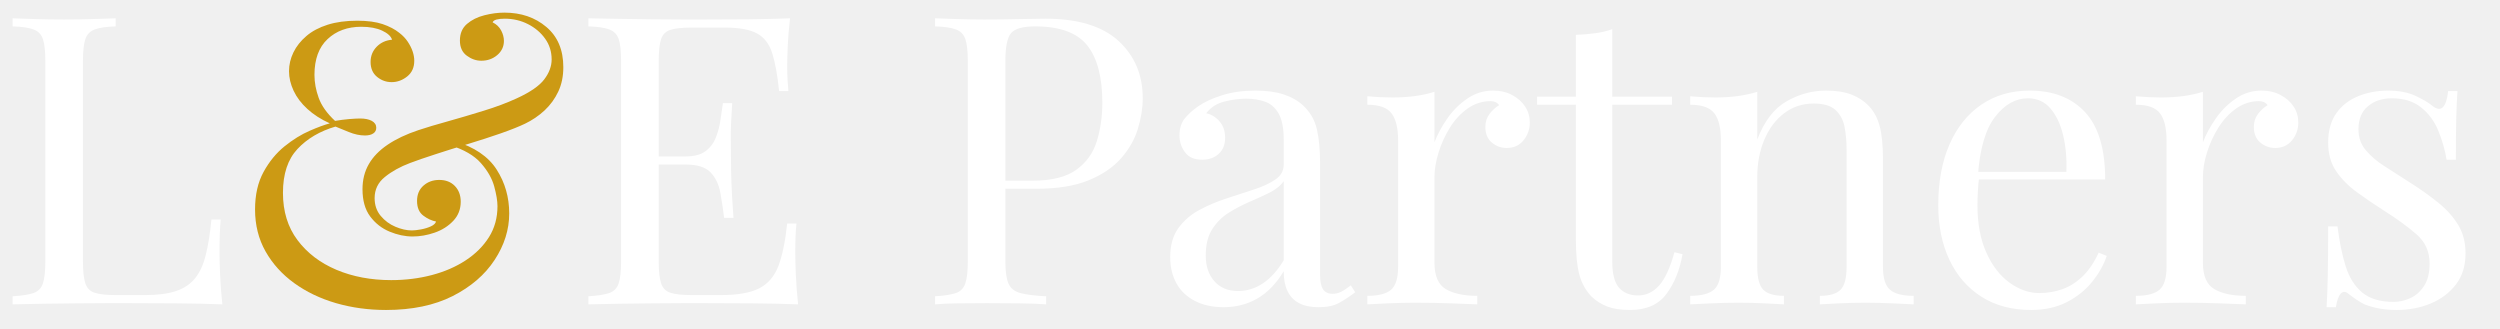
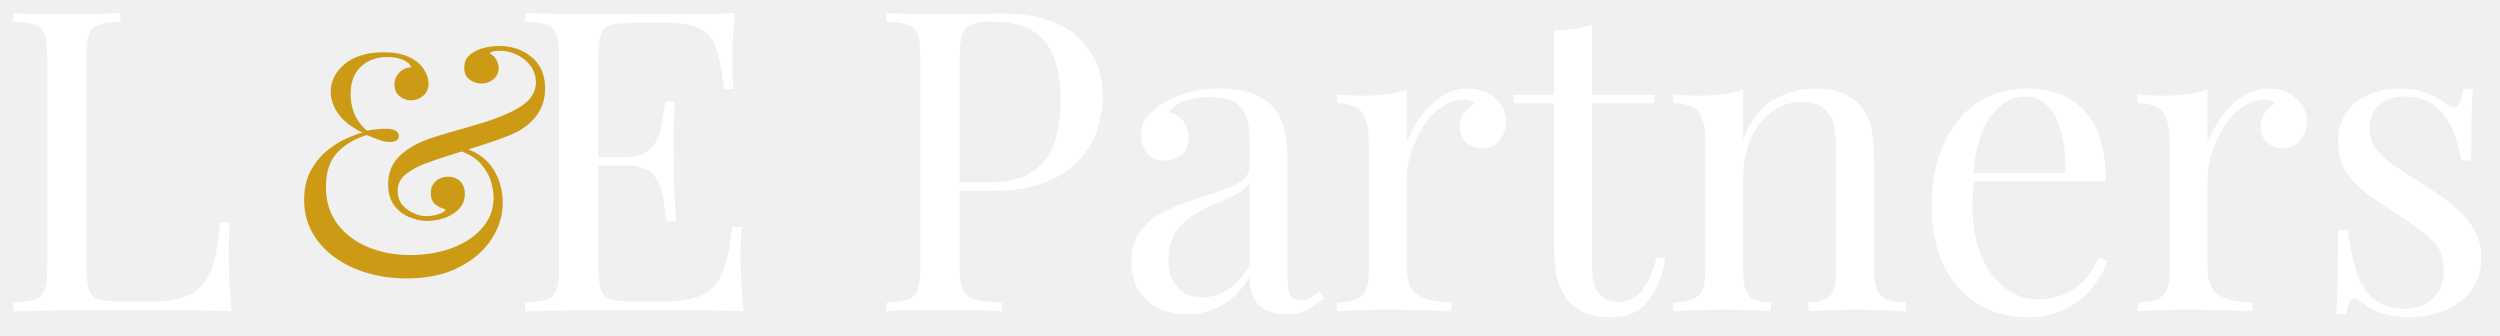
- <svg xmlns="http://www.w3.org/2000/svg" viewBox="0 0 396 52" width="396" height="52" role="img">
-   <path d="M18.32 2.90L18.32 2.90L18.32 4.18Q16.14 4.24 15.02 4.66Q13.90 5.07 13.52 6.19Q13.14 7.31 13.14 9.68L13.14 9.68L13.14 41.42Q13.14 43.73 13.52 44.88Q13.90 46.03 15.02 46.38Q16.14 46.74 18.32 46.74L18.32 46.74L22.99 46.74Q26 46.74 27.89 46.10Q29.78 45.46 30.90 44.08Q32.02 42.70 32.59 40.40Q33.17 38.10 33.49 34.77L33.49 34.77L34.96 34.77Q34.77 36.75 34.77 40.02L34.77 40.02Q34.77 41.23 34.86 43.50Q34.96 45.78 35.22 48.21L35.22 48.21Q31.95 48.08 27.86 48.05Q23.76 48.02 20.56 48.02L20.56 48.02Q19.15 48.02 16.94 48.02Q14.74 48.02 12.18 48.05Q9.62 48.08 6.99 48.11Q4.37 48.14 2 48.21L2 48.21L2 46.93Q4.18 46.80 5.30 46.42Q6.42 46.03 6.80 44.88Q7.18 43.73 7.18 41.42L7.18 41.42L7.18 9.68Q7.18 7.31 6.80 6.19Q6.42 5.07 5.30 4.66Q4.18 4.24 2 4.18L2 4.18L2 2.90Q3.34 2.96 5.52 3.02Q7.70 3.09 10.19 3.09L10.19 3.09Q12.43 3.09 14.64 3.02Q16.85 2.96 18.32 2.90Z" fill="#FFFFFF" />
-   <path d="M56.59 3.28L56.59 3.28Q59.02 3.28 60.62 3.82Q62.22 4.37 63.25 5.20L63.25 5.20Q64.08 5.84 64.59 6.61Q65.10 7.38 65.36 8.14Q65.62 8.91 65.62 9.62L65.62 9.62Q65.62 11.22 64.50 12.11Q63.38 13.01 62.03 13.01L62.03 13.01Q60.75 13.01 59.73 12.18Q58.70 11.34 58.70 9.81L58.70 9.81Q58.70 8.40 59.66 7.41Q60.62 6.42 62.10 6.29L62.10 6.29Q61.84 5.46 60.53 4.85Q59.22 4.24 57.23 4.24L57.23 4.24Q53.97 4.24 51.89 6.19Q49.81 8.14 49.81 11.86L49.81 11.86Q49.81 13.65 50.48 15.50Q51.15 17.36 53.07 19.15L53.07 19.15Q54.16 18.96 55.31 18.86Q56.46 18.77 57.04 18.77L57.04 18.77Q58.19 18.77 58.90 19.15Q59.60 19.54 59.60 20.24L59.60 20.24Q59.60 20.82 59.12 21.14Q58.64 21.46 57.81 21.46L57.81 21.46Q56.59 21.46 55.25 20.91Q53.90 20.37 53.14 20.05L53.14 20.05Q49.42 21.14 47.12 23.60Q44.82 26.06 44.82 30.54L44.82 30.54Q44.82 34.96 47.12 38.03Q49.42 41.10 53.30 42.74Q57.17 44.37 61.97 44.37L61.97 44.37Q65.36 44.37 68.40 43.57Q71.44 42.77 73.78 41.23Q76.11 39.70 77.46 37.55Q78.80 35.41 78.80 32.66L78.80 32.66Q78.80 31.44 78.29 29.55Q77.78 27.66 76.18 25.84Q74.58 24.02 71.25 22.99L71.25 22.99L72.02 22.35Q76.69 23.76 78.67 26.86Q80.66 29.97 80.66 33.81L80.66 33.81Q80.66 37.65 78.35 41.17Q76.05 44.69 71.70 46.90Q67.34 49.10 61.14 49.10L61.14 49.10Q56.98 49.10 53.23 48.02Q49.49 46.93 46.61 44.85Q43.73 42.77 42.06 39.82Q40.40 36.88 40.40 33.17L40.40 33.17Q40.40 29.71 41.74 27.25Q43.09 24.78 45.07 23.18Q47.06 21.58 49.04 20.72Q51.02 19.86 52.24 19.54L52.24 19.54Q50.13 18.58 48.69 17.26Q47.25 15.95 46.51 14.38Q45.78 12.82 45.78 11.28L45.78 11.28Q45.78 9.74 46.48 8.30Q47.18 6.86 48.53 5.71Q49.87 4.56 51.89 3.92Q53.90 3.28 56.59 3.28ZM79.89 2L79.89 2Q83.86 2 86.54 4.27Q89.23 6.54 89.23 10.64L89.23 10.64Q89.23 12.82 88.43 14.51Q87.63 16.21 86.26 17.49Q84.88 18.77 83.15 19.60L83.15 19.60Q81.68 20.30 79.28 21.14Q76.88 21.97 74.16 22.80Q71.44 23.63 68.98 24.43Q66.51 25.23 64.98 25.81L64.98 25.81Q62.61 26.70 60.98 28.02Q59.34 29.33 59.34 31.38L59.34 31.38Q59.34 33.04 60.30 34.19Q61.26 35.34 62.64 35.92Q64.02 36.50 65.23 36.50L65.23 36.50Q65.81 36.50 66.67 36.34Q67.54 36.18 68.24 35.86Q68.94 35.54 69.07 35.09L69.07 35.09Q68.05 34.90 67.06 34.16Q66.06 33.42 66.06 31.82L66.06 31.82Q66.06 30.29 67.09 29.39Q68.11 28.50 69.58 28.50L69.58 28.50Q71.12 28.50 72.05 29.46Q72.98 30.42 72.98 31.95L72.98 31.95Q72.98 33.74 71.79 34.99Q70.61 36.24 68.85 36.85Q67.09 37.46 65.36 37.46L65.36 37.46Q63.57 37.46 61.71 36.69Q59.86 35.92 58.64 34.29Q57.42 32.66 57.42 29.97L57.42 29.97Q57.42 27.73 58.42 26.00Q59.41 24.27 61.39 22.93Q63.38 21.58 66.26 20.62L66.26 20.62Q68.18 19.98 70.93 19.22Q73.68 18.45 76.59 17.55Q79.50 16.66 81.87 15.57L81.87 15.57Q85.07 14.10 86.22 12.56Q87.38 11.02 87.38 9.42L87.38 9.42Q87.38 7.57 86.35 6.13Q85.33 4.69 83.63 3.82Q81.94 2.96 79.95 2.96L79.95 2.96Q79.18 2.96 78.67 3.09Q78.16 3.22 78.03 3.54L78.03 3.54Q78.93 3.98 79.38 4.82Q79.82 5.65 79.82 6.48L79.82 6.48Q79.82 7.82 78.77 8.72Q77.71 9.62 76.24 9.62L76.24 9.62Q75.02 9.62 73.94 8.82Q72.85 8.02 72.85 6.42L72.85 6.42Q72.85 4.75 73.97 3.79Q75.09 2.83 76.72 2.42Q78.35 2 79.89 2Z" fill="#CC9A14" />
-   <path d="M125.14 2.90L125.14 2.90Q124.88 5.14 124.78 7.25Q124.69 9.36 124.69 10.45L124.69 10.45Q124.69 11.60 124.75 12.66Q124.82 13.71 124.88 14.42L124.88 14.42L123.41 14.42Q123.02 10.64 122.32 8.43Q121.62 6.22 119.92 5.30Q118.22 4.37 114.83 4.37L114.83 4.37L109.52 4.37Q107.34 4.37 106.22 4.72Q105.10 5.07 104.72 6.19Q104.34 7.31 104.34 9.68L104.34 9.68L104.34 41.42Q104.34 43.73 104.72 44.88Q105.10 46.03 106.22 46.38Q107.34 46.74 109.52 46.74L109.52 46.74L114.19 46.74Q118.22 46.74 120.30 45.65Q122.38 44.56 123.31 42.10Q124.24 39.63 124.69 35.41L124.69 35.41L126.16 35.41Q125.97 37.14 125.97 40.02L125.97 40.02Q125.97 41.23 126.06 43.50Q126.16 45.78 126.42 48.21L126.42 48.21Q123.15 48.08 119.06 48.05Q114.96 48.02 111.76 48.02L111.76 48.02Q110.35 48.02 108.14 48.02Q105.94 48.02 103.38 48.05Q100.82 48.08 98.19 48.11Q95.57 48.14 93.20 48.21L93.20 48.21L93.20 46.93Q95.38 46.80 96.50 46.42Q97.62 46.03 98.00 44.88Q98.38 43.73 98.38 41.42L98.38 41.42L98.38 9.68Q98.38 7.31 98.00 6.19Q97.62 5.07 96.50 4.66Q95.38 4.24 93.20 4.18L93.20 4.18L93.20 2.90Q95.57 2.96 98.19 2.99Q100.82 3.02 103.38 3.06Q105.94 3.09 108.14 3.09Q110.35 3.09 111.76 3.09L111.76 3.09Q114.70 3.09 118.45 3.06Q122.19 3.02 125.14 2.90ZM102.42 24.78L114.13 24.78Q114.13 24.78 114.13 25.42Q114.13 26.06 114.13 26.06L114.13 26.06L102.42 26.06Q102.42 26.06 102.42 25.42Q102.42 24.78 102.42 24.78L102.42 24.78ZM114.51 16.34L115.98 16.34Q115.73 19.98 115.76 21.90Q115.79 23.82 115.79 25.42L115.79 25.42Q115.79 27.02 115.86 28.94Q115.92 30.86 116.18 34.51L116.18 34.51L114.70 34.51Q114.45 32.46 114.10 30.51Q113.74 28.56 112.56 27.31Q111.38 26.06 108.56 26.06L108.56 26.06L108.56 24.78Q110.67 24.78 111.79 23.92Q112.91 23.06 113.42 21.71Q113.94 20.37 114.13 18.93Q114.32 17.49 114.51 16.34L114.51 16.34ZM148.11 4.18L148.11 2.90Q149.46 2.96 151.63 3.02Q153.81 3.09 155.92 3.09L155.92 3.09Q158.93 3.09 161.68 3.02Q164.43 2.96 165.58 2.96L165.58 2.96Q173.33 2.96 177.17 6.48Q181.01 10 181.01 15.57L181.01 15.57Q181.01 17.87 180.24 20.40Q179.47 22.93 177.58 25.07Q175.70 27.22 172.43 28.56Q169.17 29.90 164.18 29.90L164.18 29.90L158.03 29.90L158.03 28.62L163.54 28.62Q168.08 28.62 170.48 26.90Q172.88 25.17 173.74 22.35Q174.61 19.54 174.61 16.27L174.61 16.27Q174.61 10.19 172.21 7.18Q169.81 4.18 163.98 4.18L163.98 4.18Q161.04 4.18 160.14 5.26Q159.25 6.35 159.25 9.68L159.25 9.68L159.25 41.42Q159.25 43.73 159.73 44.88Q160.21 46.03 161.62 46.42Q163.02 46.80 165.71 46.93L165.71 46.93L165.71 48.21Q164.05 48.08 161.49 48.05Q158.93 48.02 156.30 48.02L156.30 48.02Q153.81 48.02 151.63 48.05Q149.46 48.08 148.11 48.21L148.11 48.21L148.11 46.93Q150.29 46.80 151.41 46.42Q152.53 46.03 152.91 44.88Q153.30 43.73 153.30 41.42L153.30 41.42L153.30 9.68Q153.30 7.31 152.91 6.19Q152.53 5.07 151.41 4.66Q150.29 4.24 148.11 4.18L148.11 4.18ZM193.81 48.66L193.81 48.66Q191.18 48.66 189.26 47.66Q187.34 46.67 186.35 44.88Q185.36 43.09 185.36 40.72L185.36 40.72Q185.36 37.90 186.67 36.11Q187.98 34.32 190.03 33.23Q192.08 32.14 194.35 31.41Q196.62 30.67 198.67 30.00Q200.72 29.33 202.03 28.43Q203.34 27.54 203.34 26.06L203.34 26.06L203.34 22.10Q203.34 19.41 202.54 18.00Q201.74 16.59 200.40 16.11Q199.06 15.63 197.39 15.63L197.39 15.63Q195.79 15.63 193.97 16.08Q192.14 16.53 191.06 17.94L191.06 17.94Q192.27 18.19 193.17 19.22Q194.06 20.24 194.06 21.84L194.06 21.84Q194.06 23.44 193.04 24.37Q192.02 25.30 190.42 25.30L190.42 25.30Q188.56 25.30 187.70 24.11Q186.83 22.93 186.83 21.46L186.83 21.46Q186.83 19.79 187.66 18.77Q188.50 17.74 189.78 16.85L189.78 16.85Q191.25 15.82 193.58 15.09Q195.92 14.35 198.86 14.35L198.86 14.35Q201.49 14.35 203.34 14.96Q205.20 15.57 206.42 16.72L206.42 16.72Q208.08 18.26 208.59 20.46Q209.10 22.67 209.10 25.74L209.10 25.74L209.10 43.54Q209.10 45.14 209.58 45.84Q210.06 46.54 211.09 46.54L211.09 46.54Q211.79 46.54 212.43 46.22Q213.07 45.90 213.97 45.20L213.97 45.20L214.67 46.29Q213.33 47.31 212.11 47.98Q210.90 48.66 208.85 48.66L208.85 48.66Q206.99 48.66 205.78 48.02Q204.56 47.38 203.95 46.13Q203.34 44.88 203.34 42.96L203.34 42.96Q201.62 45.84 199.22 47.25Q196.82 48.66 193.81 48.66ZM196.11 46.10L196.11 46.10Q198.22 46.10 200.05 44.88Q201.87 43.66 203.34 41.23L203.34 41.23L203.34 28.69Q202.58 29.78 201.10 30.51Q199.63 31.25 197.90 31.98Q196.18 32.72 194.61 33.71Q193.04 34.70 192.02 36.30Q190.99 37.90 190.99 40.46L190.99 40.46Q190.99 43.02 192.37 44.56Q193.74 46.10 196.11 46.10ZM236.50 14.35L236.50 14.35Q238.22 14.35 239.54 15.06Q240.85 15.76 241.58 16.88Q242.32 18.00 242.32 19.41L242.32 19.41Q242.32 21.01 241.33 22.22Q240.34 23.44 238.67 23.44L238.67 23.44Q237.33 23.44 236.30 22.58Q235.28 21.71 235.28 20.11L235.28 20.11Q235.28 18.90 235.95 18.03Q236.62 17.17 237.46 16.66L237.46 16.66Q237.01 16.02 236.11 16.02L236.11 16.02Q234.13 16.02 232.46 17.20Q230.80 18.38 229.65 20.24Q228.50 22.10 227.86 24.18Q227.22 26.26 227.22 28.05L227.22 28.05L227.22 41.62Q227.22 44.75 229.04 45.81Q230.86 46.86 234 46.86L234 46.86L234 48.21Q232.53 48.14 229.84 48.05Q227.15 47.95 224.14 47.95L224.14 47.95Q221.97 47.95 219.82 48.05Q217.68 48.14 216.59 48.21L216.59 48.21L216.59 46.86Q219.22 46.86 220.34 45.90Q221.46 44.94 221.46 42.26L221.46 42.26L221.46 22.22Q221.46 19.34 220.43 17.97Q219.41 16.59 216.59 16.59L216.59 16.59L216.59 15.25Q218.64 15.44 220.56 15.44L220.56 15.44Q222.42 15.44 224.11 15.22Q225.81 14.99 227.22 14.54L227.22 14.54L227.22 22.54Q227.92 20.69 229.23 18.80Q230.54 16.91 232.40 15.63Q234.26 14.35 236.50 14.35ZM255.38 4.62L255.38 4.62L255.38 15.31L264.85 15.31L264.85 16.59L255.38 16.59L255.38 41.36Q255.38 44.37 256.46 45.58Q257.55 46.80 259.47 46.80L259.47 46.80Q261.39 46.80 262.80 45.23Q264.21 43.66 265.23 39.95L265.23 39.95L266.51 40.27Q265.87 43.98 263.98 46.54Q262.10 49.10 258.19 49.10L258.19 49.10Q256.02 49.10 254.61 48.56Q253.20 48.02 252.11 46.99L252.11 46.99Q250.70 45.52 250.16 43.47Q249.62 41.42 249.62 38.03L249.62 38.03L249.62 16.59L243.47 16.59L243.47 15.31L249.62 15.31L249.62 5.52Q251.22 5.46 252.69 5.26Q254.16 5.07 255.38 4.62ZM289.23 14.35L289.23 14.35Q291.66 14.35 293.30 14.99Q294.93 15.63 296.02 16.78L296.02 16.78Q297.23 18.06 297.74 19.98Q298.26 21.90 298.26 25.17L298.26 25.17L298.26 42.26Q298.26 44.94 299.38 45.90Q300.50 46.86 303.12 46.86L303.12 46.86L303.12 48.21Q302.03 48.14 299.79 48.05Q297.55 47.95 295.44 47.95L295.44 47.95Q293.33 47.95 291.31 48.05Q289.30 48.14 288.27 48.21L288.27 48.21L288.27 46.86Q290.58 46.86 291.54 45.90Q292.50 44.94 292.50 42.26L292.50 42.26L292.50 23.76Q292.50 21.78 292.18 20.11Q291.86 18.45 290.74 17.42Q289.62 16.40 287.31 16.40L287.31 16.40Q284.62 16.40 282.61 17.94Q280.59 19.47 279.47 22.13Q278.35 24.78 278.35 28.05L278.35 28.05L278.35 42.26Q278.35 44.94 279.31 45.90Q280.27 46.86 282.58 46.86L282.58 46.86L282.58 48.21Q281.55 48.14 279.54 48.05Q277.52 47.95 275.41 47.95L275.41 47.95Q273.30 47.95 271.06 48.05Q268.82 48.14 267.73 48.21L267.73 48.21L267.73 46.86Q270.35 46.86 271.47 45.90Q272.59 44.94 272.59 42.26L272.59 42.26L272.59 22.22Q272.59 19.34 271.57 17.97Q270.54 16.59 267.73 16.59L267.73 16.59L267.73 15.25Q269.78 15.44 271.70 15.44L271.70 15.44Q273.55 15.44 275.25 15.22Q276.94 14.99 278.35 14.54L278.35 14.54L278.35 22.10Q280.02 17.74 282.99 16.05Q285.97 14.35 289.23 14.35ZM321.49 14.35L321.49 14.35Q327.12 14.35 330.29 17.78Q333.46 21.20 333.46 28.43L333.46 28.43L310.86 28.43L310.80 27.22L327.31 27.22Q327.44 24.08 326.80 21.42Q326.16 18.77 324.78 17.17Q323.41 15.57 321.23 15.57L321.23 15.57Q318.29 15.57 316.02 18.51Q313.74 21.46 313.30 27.86L313.30 27.86L313.49 28.11Q313.36 29.07 313.30 30.22Q313.23 31.38 313.23 32.53L313.23 32.53Q313.23 36.88 314.64 40.02Q316.05 43.15 318.32 44.78Q320.59 46.42 323.02 46.42L323.02 46.42Q324.94 46.42 326.67 45.81Q328.40 45.20 329.87 43.79Q331.34 42.38 332.43 40.02L332.43 40.02L333.71 40.53Q333.01 42.64 331.41 44.62Q329.81 46.61 327.38 47.86Q324.94 49.10 321.74 49.10L321.74 49.10Q317.14 49.10 313.84 46.99Q310.54 44.88 308.78 41.14Q307.02 37.39 307.02 32.53L307.02 32.53Q307.02 26.90 308.82 22.83Q310.61 18.77 313.87 16.56Q317.14 14.35 321.49 14.35ZM358.22 14.35L358.22 14.35Q359.95 14.35 361.26 15.06Q362.58 15.76 363.31 16.88Q364.05 18.00 364.05 19.41L364.05 19.41Q364.05 21.01 363.06 22.22Q362.06 23.44 360.40 23.44L360.40 23.44Q359.06 23.44 358.03 22.58Q357.01 21.71 357.01 20.11L357.01 20.11Q357.01 18.90 357.68 18.03Q358.35 17.17 359.18 16.66L359.18 16.66Q358.74 16.02 357.84 16.02L357.84 16.02Q355.86 16.02 354.19 17.20Q352.53 18.38 351.38 20.24Q350.22 22.10 349.58 24.18Q348.94 26.26 348.94 28.05L348.94 28.05L348.94 41.62Q348.94 44.75 350.77 45.81Q352.59 46.86 355.73 46.86L355.73 46.86L355.73 48.21Q354.26 48.14 351.57 48.05Q348.88 47.95 345.87 47.95L345.87 47.95Q343.70 47.95 341.55 48.05Q339.41 48.14 338.32 48.21L338.32 48.21L338.32 46.86Q340.94 46.86 342.06 45.90Q343.18 44.94 343.18 42.26L343.18 42.26L343.18 22.22Q343.18 19.34 342.16 17.97Q341.14 16.59 338.32 16.59L338.32 16.59L338.32 15.25Q340.37 15.44 342.29 15.44L342.29 15.44Q344.14 15.44 345.84 15.22Q347.54 14.99 348.94 14.54L348.94 14.54L348.94 22.54Q349.65 20.69 350.96 18.80Q352.27 16.91 354.13 15.63Q355.98 14.35 358.22 14.35ZM378.26 14.35L378.26 14.35Q380.82 14.35 382.61 15.18Q384.40 16.02 385.23 16.72L385.23 16.72Q387.34 18.45 387.79 14.42L387.79 14.42L389.26 14.42Q389.14 16.21 389.07 18.67Q389.01 21.14 389.01 25.30L389.01 25.30L387.54 25.30Q387.15 22.93 386.22 20.69Q385.30 18.45 383.50 17.01Q381.71 15.57 378.83 15.57L378.83 15.57Q376.59 15.57 375.09 16.82Q373.58 18.06 373.58 20.50L373.58 20.50Q373.58 22.42 374.74 23.79Q375.89 25.17 377.74 26.35Q379.60 27.54 381.78 28.94L381.78 28.94Q384.21 30.48 386.19 32.08Q388.18 33.68 389.36 35.60Q390.54 37.52 390.54 40.14L390.54 40.14Q390.54 43.09 389.01 45.07Q387.47 47.06 385.01 48.08Q382.54 49.10 379.60 49.10L379.60 49.10Q378.19 49.10 376.94 48.88Q375.70 48.66 374.54 48.21L374.54 48.21Q373.90 47.89 373.23 47.44Q372.56 46.99 371.92 46.48L371.92 46.48Q371.28 45.97 370.77 46.51Q370.26 47.06 370.00 48.66L370.00 48.66L368.53 48.66Q368.66 46.61 368.72 43.66Q368.78 40.72 368.78 35.86L368.78 35.86L370.26 35.86Q370.70 39.44 371.54 42.13Q372.37 44.82 374.16 46.32Q375.95 47.82 379.15 47.82L379.15 47.82Q380.43 47.82 381.74 47.25Q383.06 46.67 383.95 45.33Q384.85 43.98 384.85 41.74L384.85 41.74Q384.85 38.93 382.80 37.14Q380.75 35.34 377.62 33.36L377.62 33.36Q375.31 31.89 373.30 30.42Q371.28 28.94 370.03 27.09Q368.78 25.23 368.78 22.61L368.78 22.61Q368.78 19.73 370.10 17.90Q371.41 16.08 373.58 15.22Q375.76 14.35 378.26 14.35Z" fill="#FFFFFF" />
+ <svg xmlns="http://www.w3.org/2000/svg" viewBox="0 0 380 51" width="380" height="51" role="img">
+   <path d="M18.32 2L18.32 2L18.32 3.28Q16.14 3.34 15.02 3.76Q13.90 4.18 13.52 5.30Q13.14 6.42 13.14 8.78L13.14 8.78L13.14 40.53Q13.14 42.83 13.52 43.98Q13.90 45.14 15.02 45.49Q16.14 45.84 18.32 45.84L18.32 45.84L22.99 45.84Q26 45.84 27.89 45.20Q29.78 44.56 30.90 43.18Q32.02 41.81 32.59 39.50Q33.17 37.20 33.49 33.87L33.49 33.87L34.96 33.87Q34.77 35.86 34.77 39.12L34.77 39.12Q34.77 40.34 34.86 42.61Q34.96 44.88 35.22 47.31L35.22 47.31Q31.95 47.18 27.86 47.15Q23.76 47.12 20.56 47.12L20.56 47.12Q19.15 47.12 16.94 47.12Q14.74 47.12 12.18 47.15Q9.62 47.18 6.99 47.22Q4.37 47.25 2 47.31L2 47.31L2 46.03Q4.18 45.90 5.30 45.52Q6.42 45.14 6.80 43.98Q7.18 42.83 7.18 40.53L7.18 40.53L7.18 8.78Q7.18 6.42 6.80 5.30Q6.42 4.18 5.30 3.76Q4.18 3.34 2 3.28L2 3.28L2 2Q3.34 2.06 5.52 2.13Q7.70 2.19 10.19 2.19L10.19 2.19Q12.43 2.19 14.64 2.13Q16.85 2.06 18.32 2Z" fill="#FFFFFF" />
+   <path d="M58.38 7.95L58.38 7.95Q60.20 7.95 61.40 8.36Q62.60 8.77 63.37 9.39L63.37 9.39Q63.99 9.87 64.38 10.45Q64.76 11.02 64.95 11.60Q65.14 12.18 65.14 12.70L65.14 12.70Q65.14 13.90 64.30 14.58Q63.46 15.25 62.46 15.25L62.46 15.25Q61.50 15.25 60.73 14.62Q59.96 14.00 59.96 12.85L59.96 12.85Q59.96 11.79 60.68 11.05Q61.40 10.30 62.50 10.21L62.50 10.21Q62.31 9.58 61.33 9.13Q60.34 8.67 58.86 8.67L58.86 8.67Q56.41 8.67 54.85 10.14Q53.29 11.60 53.29 14.38L53.29 14.38Q53.29 15.73 53.79 17.12Q54.30 18.51 55.74 19.86L55.74 19.86Q56.55 19.71 57.42 19.64Q58.28 19.57 58.71 19.57L58.71 19.57Q59.58 19.57 60.10 19.86Q60.63 20.14 60.63 20.67L60.63 20.67Q60.63 21.10 60.27 21.34Q59.91 21.58 59.29 21.58L59.29 21.58Q58.38 21.58 57.37 21.18Q56.36 20.77 55.78 20.53L55.78 20.53Q53.00 21.34 51.27 23.19Q49.54 25.04 49.54 28.40L49.54 28.40Q49.54 31.71 51.27 34.02Q53.00 36.32 55.90 37.54Q58.81 38.77 62.41 38.77L62.41 38.77Q64.95 38.77 67.23 38.17Q69.51 37.57 71.26 36.42Q73.02 35.26 74.02 33.66Q75.03 32.05 75.03 29.98L75.03 29.98Q75.03 29.07 74.65 27.66Q74.26 26.24 73.06 24.87Q71.86 23.50 69.37 22.74L69.37 22.74L69.94 22.26Q73.45 23.31 74.94 25.64Q76.42 27.97 76.42 30.85L76.42 30.85Q76.42 33.73 74.70 36.37Q72.97 39.01 69.70 40.66Q66.44 42.32 61.78 42.32L61.78 42.32Q58.66 42.32 55.86 41.50Q53.05 40.69 50.89 39.13Q48.73 37.57 47.48 35.36Q46.23 33.15 46.23 30.37L46.23 30.37Q46.23 27.78 47.24 25.93Q48.25 24.08 49.74 22.88Q51.22 21.68 52.71 21.03Q54.20 20.38 55.11 20.14L55.11 20.14Q53.53 19.42 52.45 18.44Q51.37 17.46 50.82 16.28Q50.26 15.10 50.26 13.95L50.26 13.95Q50.26 12.80 50.79 11.72Q51.32 10.64 52.33 9.78Q53.34 8.91 54.85 8.43Q56.36 7.95 58.38 7.95ZM75.85 6.99L75.85 6.99Q78.82 6.99 80.84 8.70Q82.86 10.40 82.86 13.47L82.86 13.47Q82.86 15.10 82.26 16.38Q81.66 17.65 80.62 18.61Q79.59 19.57 78.30 20.19L78.30 20.19Q77.19 20.72 75.39 21.34Q73.59 21.97 71.55 22.59Q69.51 23.22 67.66 23.82Q65.82 24.42 64.66 24.85L64.66 24.85Q62.89 25.52 61.66 26.50Q60.44 27.49 60.44 29.02L60.44 29.02Q60.44 30.27 61.16 31.14Q61.88 32.00 62.91 32.43Q63.94 32.86 64.86 32.86L64.86 32.86Q65.29 32.86 65.94 32.74Q66.58 32.62 67.11 32.38Q67.64 32.14 67.74 31.81L67.74 31.81Q66.97 31.66 66.22 31.11Q65.48 30.56 65.48 29.36L65.48 29.36Q65.48 28.21 66.25 27.54Q67.02 26.86 68.12 26.86L68.12 26.86Q69.27 26.86 69.97 27.58Q70.66 28.30 70.66 29.46L70.66 29.46Q70.66 30.80 69.78 31.74Q68.89 32.67 67.57 33.13Q66.25 33.58 64.95 33.58L64.95 33.58Q63.61 33.58 62.22 33.01Q60.82 32.43 59.91 31.21Q59.00 29.98 59.00 27.97L59.00 27.97Q59.00 26.29 59.74 24.99Q60.49 23.70 61.98 22.69Q63.46 21.68 65.62 20.96L65.62 20.96Q67.06 20.48 69.13 19.90Q71.19 19.33 73.38 18.66Q75.56 17.98 77.34 17.17L77.34 17.17Q79.74 16.06 80.60 14.91Q81.46 13.76 81.46 12.56L81.46 12.56Q81.46 11.17 80.70 10.09Q79.93 9.01 78.66 8.36Q77.38 7.71 75.90 7.71L75.90 7.71Q75.32 7.71 74.94 7.81Q74.55 7.90 74.46 8.14L74.46 8.14Q75.13 8.48 75.46 9.10Q75.80 9.73 75.80 10.35L75.80 10.35Q75.80 11.36 75.01 12.03Q74.22 12.70 73.11 12.70L73.11 12.70Q72.20 12.70 71.38 12.10Q70.57 11.50 70.57 10.30L70.57 10.30Q70.57 9.06 71.41 8.34Q72.25 7.62 73.47 7.30Q74.70 6.99 75.85 6.99Z" fill="#CC9A14" />
+   <path d="M111.74 2L111.74 2Q111.49 4.24 111.39 6.35Q111.30 8.46 111.30 9.55L111.30 9.55Q111.30 10.70 111.36 11.76Q111.42 12.82 111.49 13.52L111.49 13.52L110.02 13.52Q109.63 9.74 108.93 7.54Q108.22 5.33 106.53 4.40Q104.83 3.47 101.44 3.47L101.44 3.47L96.13 3.47Q93.95 3.47 92.83 3.82Q91.71 4.18 91.33 5.30Q90.94 6.42 90.94 8.78L90.94 8.78L90.94 40.53Q90.94 42.83 91.33 43.98Q91.71 45.14 92.83 45.49Q93.95 45.84 96.13 45.84L96.13 45.84L100.80 45.84Q104.83 45.84 106.91 44.75Q108.99 43.66 109.92 41.20Q110.85 38.74 111.30 34.51L111.30 34.51L112.77 34.51Q112.58 36.24 112.58 39.12L112.58 39.12Q112.58 40.34 112.67 42.61Q112.77 44.88 113.02 47.31L113.02 47.31Q109.76 47.18 105.66 47.15Q101.57 47.12 98.37 47.12L98.37 47.12Q96.96 47.12 94.75 47.12Q92.54 47.12 89.98 47.15Q87.42 47.18 84.80 47.22Q82.18 47.25 79.81 47.31L79.81 47.31L79.81 46.03Q81.98 45.90 83.10 45.52Q84.22 45.14 84.61 43.98Q84.99 42.83 84.99 40.53L84.99 40.53L84.99 8.78Q84.99 6.42 84.61 5.30Q84.22 4.18 83.10 3.76Q81.98 3.34 79.81 3.28L79.81 3.28L79.81 2Q82.18 2.06 84.80 2.10Q87.42 2.13 89.98 2.16Q92.54 2.19 94.75 2.19Q96.96 2.19 98.37 2.19L98.37 2.19Q101.31 2.19 105.06 2.16Q108.80 2.13 111.74 2ZM89.02 23.89L100.74 23.89Q100.74 23.89 100.74 24.53Q100.74 25.17 100.74 25.17L100.74 25.17L89.02 25.17Q89.02 25.17 89.02 24.53Q89.02 23.89 89.02 23.89L89.02 23.89ZM101.12 15.44L102.59 15.44Q102.34 19.09 102.37 21.01Q102.40 22.93 102.40 24.53L102.40 24.53Q102.40 26.13 102.46 28.05Q102.53 29.97 102.78 33.62L102.78 33.62L101.31 33.62Q101.06 31.57 100.70 29.62Q100.35 27.66 99.17 26.42Q97.98 25.17 95.17 25.17L95.17 25.17L95.17 23.89Q97.28 23.89 98.40 23.02Q99.52 22.16 100.03 20.82Q100.54 19.47 100.74 18.03Q100.93 16.59 101.12 15.44L101.12 15.44ZM134.72 3.28L134.72 2Q136.06 2.06 138.24 2.13Q140.42 2.19 142.53 2.19L142.53 2.19Q145.54 2.19 148.29 2.13Q151.04 2.06 152.19 2.06L152.19 2.06Q159.94 2.06 163.78 5.58Q167.62 9.10 167.62 14.67L167.62 14.67Q167.62 16.98 166.85 19.50Q166.08 22.03 164.19 24.18Q162.30 26.32 159.04 27.66Q155.78 29.01 150.78 29.01L150.78 29.01L144.64 29.01L144.64 27.73L150.14 27.73Q154.69 27.73 157.09 26.00Q159.49 24.27 160.35 21.46Q161.22 18.64 161.22 15.38L161.22 15.38Q161.22 9.30 158.82 6.29Q156.42 3.28 150.59 3.28L150.59 3.28Q147.65 3.28 146.75 4.37Q145.86 5.46 145.86 8.78L145.86 8.78L145.86 40.53Q145.86 42.83 146.34 43.98Q146.82 45.14 148.22 45.52Q149.63 45.90 152.32 46.03L152.32 46.03L152.32 47.31Q150.66 47.18 148.10 47.15Q145.54 47.12 142.91 47.12L142.91 47.12Q140.42 47.12 138.24 47.15Q136.06 47.18 134.72 47.31L134.72 47.31L134.72 46.03Q136.90 45.90 138.02 45.52Q139.14 45.14 139.52 43.98Q139.90 42.83 139.90 40.53L139.90 40.53L139.90 8.78Q139.90 6.42 139.52 5.30Q139.14 4.18 138.02 3.76Q136.90 3.34 134.72 3.28L134.72 3.28ZM180.42 47.76L180.42 47.76Q177.79 47.76 175.87 46.77Q173.95 45.78 172.96 43.98Q171.97 42.19 171.97 39.82L171.97 39.82Q171.97 37.01 173.28 35.22Q174.59 33.42 176.64 32.34Q178.69 31.25 180.96 30.51Q183.23 29.78 185.28 29.10Q187.33 28.43 188.64 27.54Q189.95 26.64 189.95 25.17L189.95 25.17L189.95 21.20Q189.95 18.51 189.15 17.10Q188.35 15.70 187.01 15.22Q185.66 14.74 184.00 14.74L184.00 14.74Q182.40 14.74 180.58 15.18Q178.75 15.63 177.66 17.04L177.66 17.04Q178.88 17.30 179.78 18.32Q180.67 19.34 180.67 20.94L180.67 20.94Q180.67 22.54 179.65 23.47Q178.62 24.40 177.02 24.40L177.02 24.40Q175.17 24.40 174.30 23.22Q173.44 22.03 173.44 20.56L173.44 20.56Q173.44 18.90 174.27 17.87Q175.10 16.85 176.38 15.95L176.38 15.95Q177.86 14.93 180.19 14.19Q182.53 13.46 185.47 13.46L185.47 13.46Q188.10 13.46 189.95 14.06Q191.81 14.67 193.02 15.82L193.02 15.82Q194.69 17.36 195.20 19.57Q195.71 21.78 195.71 24.85L195.71 24.85L195.71 42.64Q195.71 44.24 196.19 44.94Q196.67 45.65 197.70 45.65L197.70 45.65Q198.40 45.65 199.04 45.33Q199.68 45.01 200.58 44.30L200.58 44.30L201.28 45.39Q199.94 46.42 198.72 47.09Q197.50 47.76 195.46 47.76L195.46 47.76Q193.60 47.76 192.38 47.12Q191.17 46.48 190.56 45.23Q189.95 43.98 189.95 42.06L189.95 42.06Q188.22 44.94 185.82 46.35Q183.42 47.76 180.42 47.76ZM182.72 45.20L182.72 45.20Q184.83 45.20 186.66 43.98Q188.48 42.77 189.95 40.34L189.95 40.34L189.95 27.79Q189.18 28.88 187.71 29.62Q186.24 30.35 184.51 31.09Q182.78 31.82 181.22 32.82Q179.65 33.81 178.62 35.41Q177.60 37.01 177.60 39.57L177.60 39.57Q177.60 42.13 178.98 43.66Q180.35 45.20 182.72 45.20ZM223.10 13.46L223.10 13.46Q224.83 13.46 226.14 14.16Q227.46 14.86 228.19 15.98Q228.93 17.10 228.93 18.51L228.93 18.51Q228.93 20.11 227.94 21.33Q226.94 22.54 225.28 22.54L225.28 22.54Q223.94 22.54 222.91 21.68Q221.89 20.82 221.89 19.22L221.89 19.22Q221.89 18.00 222.56 17.14Q223.23 16.27 224.06 15.76L224.06 15.76Q223.62 15.12 222.72 15.12L222.72 15.12Q220.74 15.12 219.07 16.30Q217.41 17.49 216.26 19.34Q215.10 21.20 214.46 23.28Q213.82 25.36 213.82 27.15L213.82 27.15L213.82 40.72Q213.82 43.86 215.65 44.91Q217.47 45.97 220.61 45.97L220.61 45.97L220.61 47.31Q219.14 47.25 216.45 47.15Q213.76 47.06 210.75 47.06L210.75 47.06Q208.58 47.06 206.43 47.15Q204.29 47.25 203.20 47.31L203.20 47.31L203.20 45.97Q205.82 45.97 206.94 45.01Q208.06 44.05 208.06 41.36L208.06 41.36L208.06 21.33Q208.06 18.45 207.04 17.07Q206.02 15.70 203.20 15.70L203.20 15.70L203.20 14.35Q205.25 14.54 207.17 14.54L207.17 14.54Q209.02 14.54 210.72 14.32Q212.42 14.10 213.82 13.65L213.82 13.65L213.82 21.65Q214.53 19.79 215.84 17.90Q217.15 16.02 219.01 14.74Q220.86 13.46 223.10 13.46ZM241.98 3.73L241.98 3.73L241.98 14.42L251.46 14.42L251.46 15.70L241.98 15.70L241.98 40.46Q241.98 43.47 243.07 44.69Q244.16 45.90 246.08 45.90L246.08 45.90Q248 45.90 249.41 44.34Q250.82 42.77 251.84 39.06L251.84 39.06L253.12 39.38Q252.48 43.09 250.59 45.65Q248.70 48.21 244.80 48.21L244.80 48.21Q242.62 48.21 241.22 47.66Q239.81 47.12 238.72 46.10L238.72 46.10Q237.31 44.62 236.77 42.58Q236.22 40.53 236.22 37.14L236.22 37.14L236.22 15.70L230.08 15.70L230.08 14.42L236.22 14.42L236.22 4.62Q237.82 4.56 239.30 4.37Q240.77 4.18 241.98 3.73ZM275.84 13.46L275.84 13.46Q278.27 13.46 279.90 14.10Q281.54 14.74 282.62 15.89L282.62 15.89Q283.84 17.17 284.35 19.09Q284.86 21.01 284.86 24.27L284.86 24.27L284.86 41.36Q284.86 44.05 285.98 45.01Q287.10 45.97 289.73 45.97L289.73 45.97L289.73 47.31Q288.64 47.25 286.40 47.15Q284.16 47.06 282.05 47.06L282.05 47.06Q279.94 47.06 277.92 47.15Q275.90 47.25 274.88 47.31L274.88 47.31L274.88 45.97Q277.18 45.97 278.14 45.01Q279.10 44.05 279.10 41.36L279.10 41.36L279.10 22.86Q279.10 20.88 278.78 19.22Q278.46 17.55 277.34 16.53Q276.22 15.50 273.92 15.50L273.92 15.50Q271.23 15.50 269.22 17.04Q267.20 18.58 266.08 21.23Q264.96 23.89 264.96 27.15L264.96 27.15L264.96 41.36Q264.96 44.05 265.92 45.01Q266.88 45.97 269.18 45.97L269.18 45.97L269.18 47.31Q268.16 47.25 266.14 47.15Q264.13 47.06 262.02 47.06L262.02 47.06Q259.90 47.06 257.66 47.15Q255.42 47.25 254.34 47.31L254.34 47.31L254.34 45.97Q256.96 45.97 258.08 45.01Q259.20 44.05 259.20 41.36L259.20 41.36L259.20 21.33Q259.20 18.45 258.18 17.07Q257.15 15.70 254.34 15.70L254.34 15.70L254.34 14.35Q256.38 14.54 258.30 14.54L258.30 14.54Q260.16 14.54 261.86 14.32Q263.55 14.10 264.96 13.65L264.96 13.65L264.96 21.20Q266.62 16.85 269.60 15.15Q272.58 13.46 275.84 13.46ZM308.10 13.46L308.10 13.46Q313.73 13.46 316.90 16.88Q320.06 20.30 320.06 27.54L320.06 27.54L297.47 27.54L297.41 26.32L313.92 26.32Q314.05 23.18 313.41 20.53Q312.77 17.87 311.39 16.27Q310.02 14.67 307.84 14.67L307.84 14.67Q304.90 14.67 302.62 17.62Q300.35 20.56 299.90 26.96L299.90 26.96L300.10 27.22Q299.97 28.18 299.90 29.33Q299.84 30.48 299.84 31.63L299.84 31.63Q299.84 35.98 301.25 39.12Q302.66 42.26 304.93 43.89Q307.20 45.52 309.63 45.52L309.63 45.52Q311.55 45.52 313.28 44.91Q315.01 44.30 316.48 42.90Q317.95 41.49 319.04 39.12L319.04 39.12L320.32 39.63Q319.62 41.74 318.02 43.73Q316.42 45.71 313.98 46.96Q311.55 48.21 308.35 48.21L308.35 48.21Q303.74 48.21 300.45 46.10Q297.15 43.98 295.39 40.24Q293.63 36.50 293.63 31.63L293.63 31.63Q293.63 26.00 295.42 21.94Q297.22 17.87 300.48 15.66Q303.74 13.46 308.10 13.46ZM344.83 13.46L344.83 13.46Q346.56 13.46 347.87 14.16Q349.18 14.86 349.92 15.98Q350.66 17.10 350.66 18.51L350.66 18.51Q350.66 20.11 349.66 21.33Q348.67 22.54 347.01 22.54L347.01 22.54Q345.66 22.54 344.64 21.68Q343.62 20.82 343.62 19.22L343.62 19.22Q343.62 18.00 344.29 17.14Q344.96 16.27 345.79 15.76L345.79 15.76Q345.34 15.12 344.45 15.12L344.45 15.12Q342.46 15.12 340.80 16.30Q339.14 17.49 337.98 19.34Q336.83 21.20 336.19 23.28Q335.55 25.36 335.55 27.15L335.55 27.15L335.55 40.72Q335.55 43.86 337.38 44.91Q339.20 45.97 342.34 45.97L342.34 45.97L342.34 47.31Q340.86 47.25 338.18 47.15Q335.49 47.06 332.48 47.06L332.48 47.06Q330.30 47.06 328.16 47.15Q326.02 47.25 324.93 47.31L324.93 47.31L324.93 45.97Q327.55 45.97 328.67 45.01Q329.79 44.05 329.79 41.36L329.79 41.36L329.79 21.33Q329.79 18.45 328.77 17.07Q327.74 15.70 324.93 15.70L324.93 15.70L324.93 14.35Q326.98 14.54 328.90 14.54L328.90 14.54Q330.75 14.54 332.45 14.32Q334.14 14.10 335.55 13.65L335.55 13.65L335.55 21.65Q336.26 19.79 337.57 17.90Q338.88 16.02 340.74 14.74Q342.59 13.46 344.83 13.46ZM364.86 13.46L364.86 13.46Q367.42 13.46 369.22 14.29Q371.01 15.12 371.84 15.82L371.84 15.82Q373.95 17.55 374.40 13.52L374.40 13.52L375.87 13.52Q375.74 15.31 375.68 17.78Q375.62 20.24 375.62 24.40L375.62 24.40L374.14 24.40Q373.76 22.03 372.83 19.79Q371.90 17.55 370.11 16.11Q368.32 14.67 365.44 14.67L365.44 14.67Q363.20 14.67 361.70 15.92Q360.19 17.17 360.19 19.60L360.19 19.60Q360.19 21.52 361.34 22.90Q362.50 24.27 364.35 25.46Q366.21 26.64 368.38 28.05L368.38 28.05Q370.82 29.58 372.80 31.18Q374.78 32.78 375.97 34.70Q377.15 36.62 377.15 39.25L377.15 39.25Q377.15 42.19 375.62 44.18Q374.08 46.16 371.62 47.18Q369.15 48.21 366.21 48.21L366.21 48.21Q364.80 48.21 363.55 47.98Q362.30 47.76 361.15 47.31L361.15 47.31Q360.51 46.99 359.84 46.54Q359.17 46.10 358.53 45.58L358.53 45.58Q357.89 45.07 357.38 45.62Q356.86 46.16 356.61 47.76L356.61 47.76L355.14 47.76Q355.26 45.71 355.33 42.77Q355.39 39.82 355.39 34.96L355.39 34.96L356.86 34.96Q357.31 38.54 358.14 41.23Q358.98 43.92 360.77 45.42Q362.56 46.93 365.76 46.93L365.76 46.93Q367.04 46.93 368.35 46.35Q369.66 45.78 370.56 44.43Q371.46 43.09 371.46 40.85L371.46 40.85Q371.46 38.03 369.41 36.24Q367.36 34.45 364.22 32.46L364.22 32.46Q361.92 30.99 359.90 29.52Q357.89 28.05 356.64 26.19Q355.39 24.34 355.39 21.71L355.39 21.71Q355.39 18.83 356.70 17.01Q358.02 15.18 360.19 14.32Q362.37 13.46 364.86 13.46Z" fill="#FFFFFF" />
</svg>
